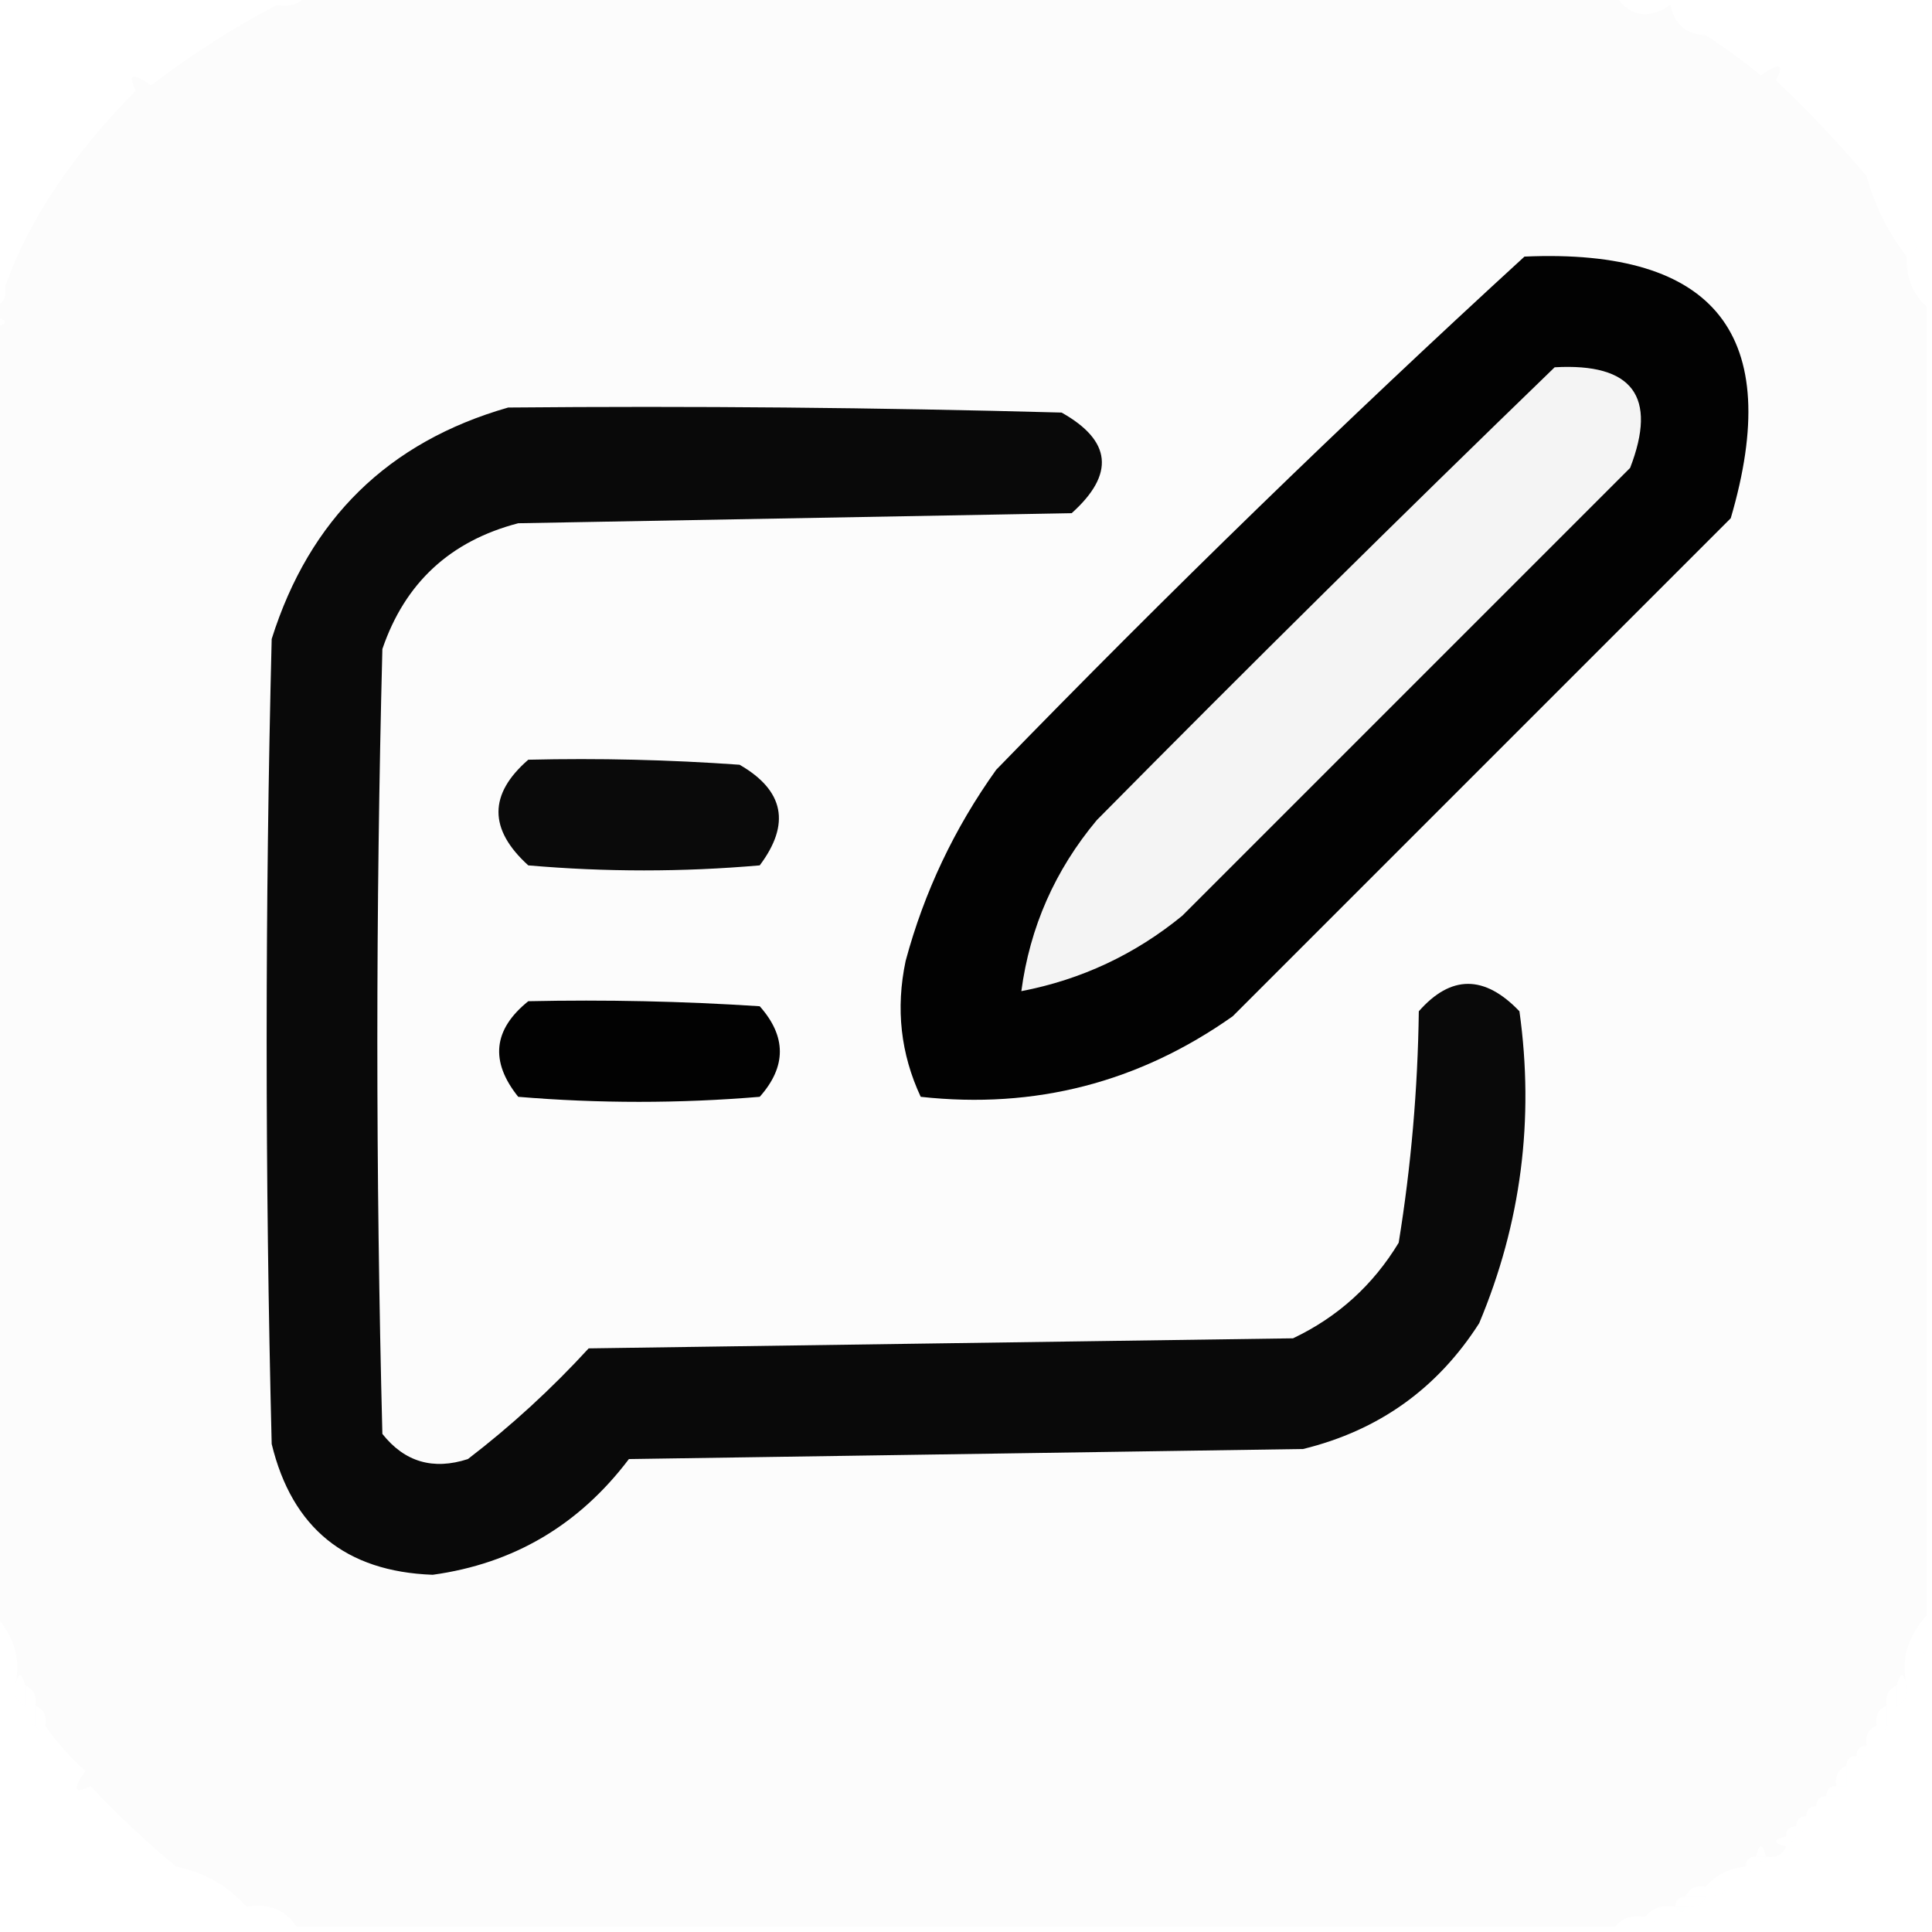
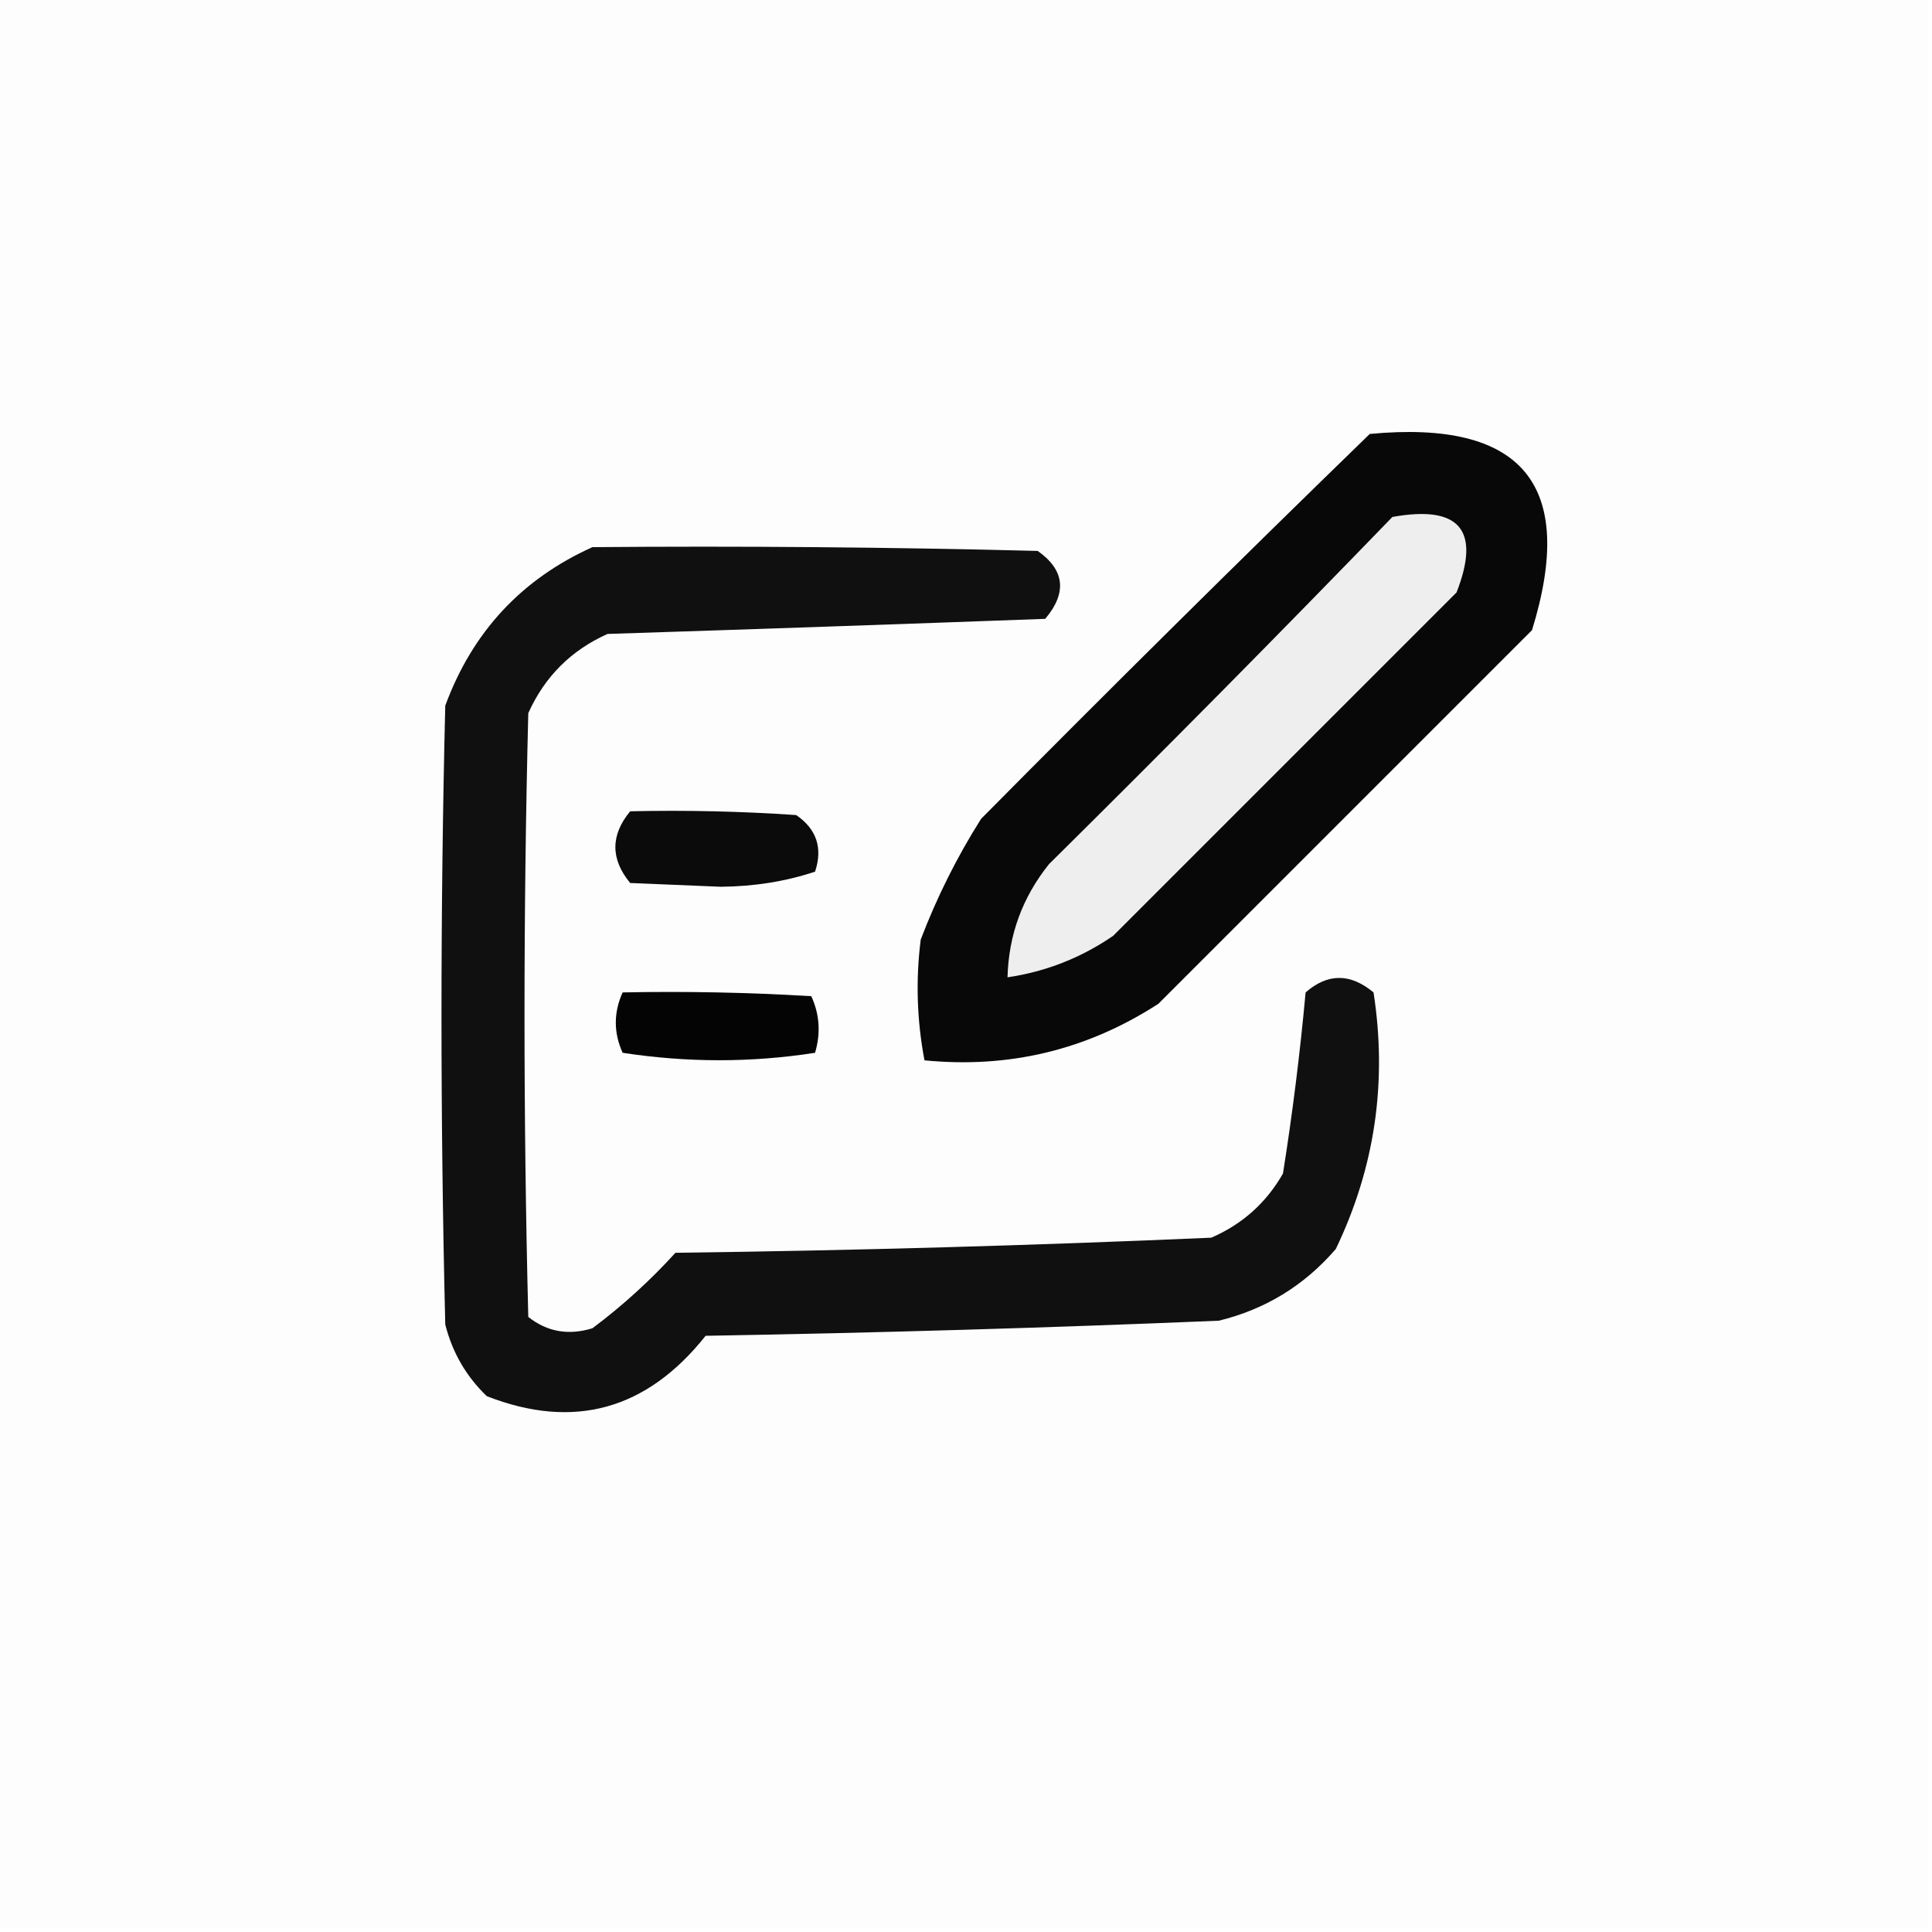
- <svg xmlns="http://www.w3.org/2000/svg" version="1.1" width="192px" height="192px" style="shape-rendering:geometricPrecision; text-rendering:geometricPrecision; image-rendering:optimizeQuality; fill-rule:evenodd; clip-rule:evenodd">
+ <svg xmlns="http://www.w3.org/2000/svg" version="1.1" width="256px" height="256px" style="shape-rendering:geometricPrecision; text-rendering:geometricPrecision; image-rendering:optimizeQuality; fill-rule:evenodd; clip-rule:evenodd">
  <g>
-     <path style="opacity:0.004" fill="#f2f9fe" d="M 26.5,-0.5 C 26.833,-0.5 27.167,-0.5 27.5,-0.5C 27.5,-0.167 27.5,0.167 27.5,0.5C 27.167,0.167 26.833,-0.167 26.5,-0.5 Z" />
+     <path style="opacity:1" fill="#fdfdfd" d="M -0.5,-0.5 C 84.833,-0.5 170.167,-0.5 255.5,-0.5C 255.5,84.833 255.5,170.167 255.5,255.5C 170.167,255.5 84.833,255.5 -0.5,255.5C -0.5,170.167 -0.5,84.833 -0.5,-0.5 Z" />
  </g>
  <g>
-     <path style="opacity:0.997" fill="#fcfcfc" d="M 30.5,-0.5 C 73.833,-0.5 117.167,-0.5 160.5,-0.5C 161.932,1.647 163.765,1.98 166,0.5C 166.422,2.426 167.589,3.426 169.5,3.5C 171.355,4.69 173.188,6.023 175,7.5C 176.84,6.167 177.34,6.334 176.5,8C 179.732,11.062 182.732,14.229 185.5,17.5C 186.326,20.485 187.659,23.151 189.5,25.5C 189.402,27.553 190.069,29.22 191.5,30.5C 191.5,73.833 191.5,117.167 191.5,160.5C 189.545,162.668 188.879,165.002 189.5,167.5C 189.167,166.167 188.833,166.167 188.5,167.5C 187.662,167.842 187.328,168.508 187.5,169.5C 186.662,169.842 186.328,170.508 186.5,171.5C 185.662,171.842 185.328,172.508 185.5,173.5C 184.833,173.5 184.5,173.833 184.5,174.5C 183.833,174.5 183.5,174.833 183.5,175.5C 182.662,175.842 182.328,176.508 182.5,177.5C 181.833,177.5 181.5,177.833 181.5,178.5C 180.833,178.5 180.5,178.833 180.5,179.5C 179.833,179.5 179.5,179.833 179.5,180.5C 178.833,180.5 178.5,180.833 178.5,181.5C 177.833,181.5 177.5,181.833 177.5,182.5C 176.167,182.833 176.167,183.167 177.5,183.5C 177.158,184.338 176.492,184.672 175.5,184.5C 175.167,183.167 174.833,183.167 174.5,184.5C 173.833,184.5 173.5,184.833 173.5,185.5C 171.847,185.66 170.514,186.326 169.5,187.5C 168.508,187.328 167.842,187.662 167.5,188.5C 166.833,188.5 166.5,188.833 166.5,189.5C 165.209,189.263 164.209,189.596 163.5,190.5C 162.209,190.263 161.209,190.596 160.5,191.5C 116.833,191.5 73.167,191.5 29.5,191.5C 28.365,189.787 26.698,189.12 24.5,189.5C 22.664,187.412 20.331,186.079 17.5,185.5C 14.562,183.066 11.729,180.399 9,177.5C 7.334,178.34 7.167,177.84 8.5,176C 6.93,174.603 5.596,173.103 4.5,171.5C 4.672,170.508 4.338,169.842 3.5,169.5C 3.672,168.508 3.338,167.842 2.5,167.5C 2.167,166.167 1.833,166.167 1.5,167.5C 2.121,165.002 1.455,162.668 -0.5,160.5C -0.5,117.833 -0.5,75.167 -0.5,32.5C 0.833,32.167 0.833,31.833 -0.5,31.5C -0.5,31.167 -0.5,30.833 -0.5,30.5C 0.338,30.158 0.672,29.492 0.5,28.5C 2.849,21.895 7.182,15.395 13.5,9C 12.66,7.334 13.16,7.167 15,8.5C 19.01,5.422 23.177,2.755 27.5,0.5C 28.791,0.737 29.791,0.404 30.5,-0.5 Z" />
+     <path style="opacity:1" fill="#080808" d="M 181.5,57.5 C 201.77,55.59 208.936,64.257 203,83.5C 186.5,100 170,116.5 153.5,133C 144.077,139.105 133.744,141.605 122.5,140.5C 121.491,135.204 121.324,129.871 122,124.5C 124.139,118.888 126.806,113.554 130,108.5C 147.062,91.271 164.228,74.271 181.5,57.5 Z" />
  </g>
  <g>
-     <path style="opacity:0.004" fill="#c4e3ff" d="M 162.5,-0.5 C 163.167,-0.5 163.833,-0.5 164.5,-0.5C 163.833,0.833 163.167,0.833 162.5,-0.5 Z" />
+     <path style="opacity:1" fill="#eeeeee" d="M 184.5,68.5 C 193.401,66.893 196.234,70.226 193,78.5C 177.833,93.667 162.667,108.833 147.5,124C 143.266,126.912 138.6,128.745 133.5,129.5C 133.649,123.886 135.482,118.886 139,114.5C 154.368,99.299 169.535,83.965 184.5,68.5 Z" />
  </g>
  <g>
-     <path style="opacity:0.004" fill="#caebff" d="M 169.5,3.5 C 169.897,2.475 170.563,2.308 171.5,3C 170.906,3.464 170.239,3.631 169.5,3.5 Z" />
+     <path style="opacity:1" fill="#101010" d="M 78.5,72.5 C 98.169,72.333 117.836,72.5 137.5,73C 141.085,75.528 141.418,78.528 138.5,82C 119.168,82.711 99.835,83.378 80.5,84C 75.667,86.167 72.167,89.667 70,94.5C 69.333,121.167 69.333,147.833 70,174.5C 72.497,176.478 75.331,176.978 78.5,176C 82.466,173.036 86.132,169.703 89.5,166C 113.178,165.7 136.845,165.034 160.5,164C 164.612,162.221 167.778,159.388 170,155.5C 171.263,147.538 172.263,139.538 173,131.5C 175.925,128.941 178.925,128.941 182,131.5C 183.843,143.393 182.176,154.727 177,165.5C 172.842,170.327 167.675,173.494 161.5,175C 138.842,175.946 116.175,176.612 93.5,177C 85.684,186.833 76.017,189.5 64.5,185C 61.769,182.374 59.936,179.207 59,175.5C 58.333,148.167 58.333,120.833 59,93.5C 62.6,83.736 69.1,76.736 78.5,72.5 Z" />
  </g>
  <g>
-     <path style="opacity:0.004" fill="#f5fefe" d="M 185.5,16.5 C 186.833,17.167 186.833,17.167 185.5,16.5 Z" />
+     <path style="opacity:1" fill="#0b0b0b" d="M 83.5,107.5 C 90.841,107.334 98.174,107.5 105.5,108C 108.207,109.864 109.041,112.364 108,115.5C 104.091,116.796 99.925,117.463 95.5,117.5C 91.5,117.333 87.5,117.167 83.5,117C 80.888,113.836 80.888,110.669 83.5,107.5 Z" />
  </g>
  <g>
-     <path style="opacity:0.008" fill="#d7f0fe" d="M 189.5,25.5 C 189.369,24.761 189.536,24.094 190,23.5C 190.692,24.437 190.525,25.103 189.5,25.5 Z" />
-   </g>
-   <g>
-     <path style="opacity:0.999" fill="#020202" d="M 151.5,25.5 C 170.501,24.662 177.334,33.328 172,51.5C 155.5,68 139,84.5 122.5,101C 113.184,107.579 102.851,110.246 91.5,109C 89.504,104.729 89.004,100.229 90,95.5C 91.843,88.646 94.843,82.313 99,76.5C 116.091,58.907 133.591,41.907 151.5,25.5 Z" />
-   </g>
-   <g>
-     <path style="opacity:0.004" fill="#f1fcfe" d="M 191.5,26.5 C 191.5,26.833 191.5,27.167 191.5,27.5C 190.83,27.019 190.83,26.685 191.5,26.5 Z" />
-   </g>
-   <g>
-     <path style="opacity:0.004" fill="#e7f5ff" d="M -0.5,26.5 C 0.338,26.842 0.672,27.508 0.5,28.5C 0.167,28.5 -0.167,28.5 -0.5,28.5C -0.5,27.833 -0.5,27.167 -0.5,26.5 Z" />
-   </g>
-   <g>
-     <path style="opacity:1" fill="#f4f4f4" d="M 154.5,36.5 C 162.242,36.063 164.742,39.396 162,46.5C 147.167,61.333 132.333,76.167 117.5,91C 112.798,94.851 107.465,97.351 101.5,98.5C 102.348,92.134 104.848,86.467 109,81.5C 124.062,66.271 139.228,51.271 154.5,36.5 Z" />
-   </g>
-   <g>
-     <path style="opacity:1" fill="#090909" d="M 50.5,40.5 C 68.836,40.333 87.17,40.5 105.5,41C 110.48,43.796 110.814,47.13 106.5,51C 88.167,51.333 69.833,51.667 51.5,52C 44.738,53.763 40.238,57.93 38,64.5C 37.333,90.5 37.333,116.5 38,142.5C 40.21,145.29 43.044,146.123 46.5,145C 50.8,141.702 54.8,138.035 58.5,134C 81.833,133.667 105.167,133.333 128.5,133C 132.948,130.886 136.448,127.719 139,123.5C 140.231,115.911 140.897,108.244 141,100.5C 144.193,96.868 147.527,96.868 151,100.5C 152.499,111.242 151.165,121.575 147,131.5C 142.847,137.996 137.013,142.162 129.5,144C 107.167,144.333 84.833,144.667 62.5,145C 57.539,151.559 51.039,155.393 43,156.5C 34.355,156.185 29.022,151.851 27,143.5C 26.333,116.833 26.333,90.167 27,63.5C 30.753,51.58 38.586,43.913 50.5,40.5 Z" />
-   </g>
-   <g>
-     <path style="opacity:1" fill="#0a0a0a" d="M 52.5,75.5 C 59.508,75.334 66.508,75.5 73.5,76C 77.925,78.549 78.592,81.882 75.5,86C 67.833,86.667 60.167,86.667 52.5,86C 48.552,82.422 48.552,78.922 52.5,75.5 Z" />
-   </g>
-   <g>
-     <path style="opacity:1" fill="#020202" d="M 52.5,99.5 C 60.174,99.334 67.841,99.5 75.5,100C 78.167,103 78.167,106 75.5,109C 67.5,109.667 59.5,109.667 51.5,109C 48.675,105.476 49.008,102.31 52.5,99.5 Z" />
-   </g>
-   <g>
-     <path style="opacity:0.004" fill="#eaf2fd" d="M -0.5,163.5 C 0.833,164.167 0.833,164.167 -0.5,163.5 Z" />
-   </g>
-   <g>
-     <path style="opacity:0.004" fill="#e8f1fc" d="M 191.5,163.5 C 191.5,163.833 191.5,164.167 191.5,164.5C 190.83,164.019 190.83,163.685 191.5,163.5 Z" />
-   </g>
-   <g>
-     <path style="opacity:0.004" fill="#87a3ee" d="M 1.5,167.5 C 1.833,167.5 2.167,167.5 2.5,167.5C 2.5,168.167 2.5,168.833 2.5,169.5C 1.662,169.158 1.328,168.492 1.5,167.5 Z" />
-   </g>
-   <g>
-     <path style="opacity:0.004" fill="#868aee" d="M 188.5,167.5 C 188.833,167.5 189.167,167.5 189.5,167.5C 189.672,168.492 189.338,169.158 188.5,169.5C 188.5,168.833 188.5,168.167 188.5,167.5 Z" />
-   </g>
-   <g>
-     <path style="opacity:0.004" fill="#c2cff6" d="M 2.5,169.5 C 2.833,169.5 3.167,169.5 3.5,169.5C 3.5,170.167 3.5,170.833 3.5,171.5C 2.662,171.158 2.328,170.492 2.5,169.5 Z" />
-   </g>
-   <g>
-     <path style="opacity:0.004" fill="#c1cef7" d="M 187.5,169.5 C 187.833,169.5 188.167,169.5 188.5,169.5C 188.672,170.492 188.338,171.158 187.5,171.5C 187.5,170.833 187.5,170.167 187.5,169.5 Z" />
-   </g>
-   <g>
-     <path style="opacity:0.004" fill="#cce5f9" d="M 3.5,171.5 C 3.833,171.5 4.167,171.5 4.5,171.5C 4.315,172.17 3.981,172.17 3.5,171.5 Z" />
-   </g>
-   <g>
-     <path style="opacity:0.004" fill="#c8e6f9" d="M 186.5,171.5 C 186.833,171.5 187.167,171.5 187.5,171.5C 187.315,172.17 186.981,172.17 186.5,171.5 Z" />
-   </g>
-   <g>
-     <path style="opacity:0.004" fill="#d4e9fc" d="M 185.5,173.5 C 186.833,174.167 186.833,174.167 185.5,173.5 Z" />
-   </g>
-   <g>
-     <path style="opacity:0.004" fill="#8fa7ec" d="M 184.5,174.5 C 184.833,174.5 185.167,174.5 185.5,174.5C 185.315,175.17 184.981,175.17 184.5,174.5 Z" />
-   </g>
-   <g>
-     <path style="opacity:0.004" fill="#bad5f8" d="M 183.5,175.5 C 183.833,175.5 184.167,175.5 184.5,175.5C 184.672,176.492 184.338,177.158 183.5,177.5C 183.5,176.833 183.5,176.167 183.5,175.5 Z" />
-   </g>
-   <g>
-     <path style="opacity:0.008" fill="#eff5fc" d="M 182.5,177.5 C 182.833,177.5 183.167,177.5 183.5,177.5C 183.315,178.17 182.981,178.17 182.5,177.5 Z" />
-   </g>
-   <g>
-     <path style="opacity:0.008" fill="#eef6fd" d="M 181.5,178.5 C 181.833,178.5 182.167,178.5 182.5,178.5C 182.315,179.17 181.981,179.17 181.5,178.5 Z" />
-   </g>
-   <g>
-     <path style="opacity:0.004" fill="#e3effb" d="M 180.5,179.5 C 180.833,179.5 181.167,179.5 181.5,179.5C 181.315,180.17 180.981,180.17 180.5,179.5 Z" />
-   </g>
-   <g>
-     <path style="opacity:0.004" fill="#e4f0fc" d="M 179.5,180.5 C 179.833,180.5 180.167,180.5 180.5,180.5C 180.315,181.17 179.981,181.17 179.5,180.5 Z" />
-   </g>
-   <g>
-     <path style="opacity:0.008" fill="#eff6fd" d="M 178.5,181.5 C 178.833,181.5 179.167,181.5 179.5,181.5C 179.315,182.17 178.981,182.17 178.5,181.5 Z" />
-   </g>
-   <g>
-     <path style="opacity:0.008" fill="#eaf0fb" d="M 177.5,182.5 C 177.833,182.5 178.167,182.5 178.5,182.5C 178.315,183.17 177.981,183.17 177.5,182.5 Z" />
-   </g>
-   <g>
-     <path style="opacity:0.004" fill="#8ba3eb" d="M 174.5,184.5 C 174.833,184.5 175.167,184.5 175.5,184.5C 175.315,185.17 174.981,185.17 174.5,184.5 Z" />
-   </g>
-   <g>
-     <path style="opacity:0.004" fill="#dbeefd" d="M 17.5,185.5 C 16.833,186.167 16.833,186.167 17.5,185.5 Z" />
-   </g>
-   <g>
-     <path style="opacity:0.004" fill="#d8e4f7" d="M 173.5,185.5 C 173.833,185.5 174.167,185.5 174.5,185.5C 174.315,186.17 173.981,186.17 173.5,185.5 Z" />
-   </g>
-   <g>
-     <path style="opacity:0.004" fill="#dae7fa" d="M 173.5,186.5 C 172.833,187.167 172.833,187.167 173.5,186.5 Z" />
-   </g>
-   <g>
-     <path style="opacity:0.004" fill="#9eb3f1" d="M 169.5,188.5 C 169.5,188.167 169.5,187.833 169.5,187.5C 172.167,187.833 172.167,188.167 169.5,188.5 Z" />
-   </g>
-   <g>
-     <path style="opacity:0.004" fill="#8484f6" d="M 167.5,189.5 C 167.5,189.167 167.5,188.833 167.5,188.5C 168.167,188.5 168.833,188.5 169.5,188.5C 169.158,189.338 168.492,189.672 167.5,189.5 Z" />
-   </g>
-   <g>
-     <path style="opacity:0.004" fill="#849eed" d="M 24.5,189.5 C 23.833,190.167 23.833,190.167 24.5,189.5 Z" />
-   </g>
-   <g>
-     <path style="opacity:0.004" fill="#7c9dee" d="M 166.5,189.5 C 166.833,189.5 167.167,189.5 167.5,189.5C 167.315,190.17 166.981,190.17 166.5,189.5 Z" />
-   </g>
-   <g>
-     <path style="opacity:0.004" fill="#f3f8fc" d="M 27.5,191.5 C 26.833,190.167 26.833,190.167 27.5,191.5 Z" />
-   </g>
-   <g>
-     <path style="opacity:0.004" fill="#ebf2fd" d="M 163.5,190.5 C 164.167,190.5 164.5,190.833 164.5,191.5C 164.167,191.167 163.833,190.833 163.5,190.5 Z" />
+     <path style="opacity:1" fill="#040404" d="M 82.5,131.5 C 90.84,131.334 99.173,131.5 107.5,132C 108.602,134.401 108.769,136.901 108,139.5C 99.559,140.815 91.059,140.815 82.5,139.5C 81.297,136.84 81.297,134.173 82.5,131.5 Z" />
  </g>
</svg>
